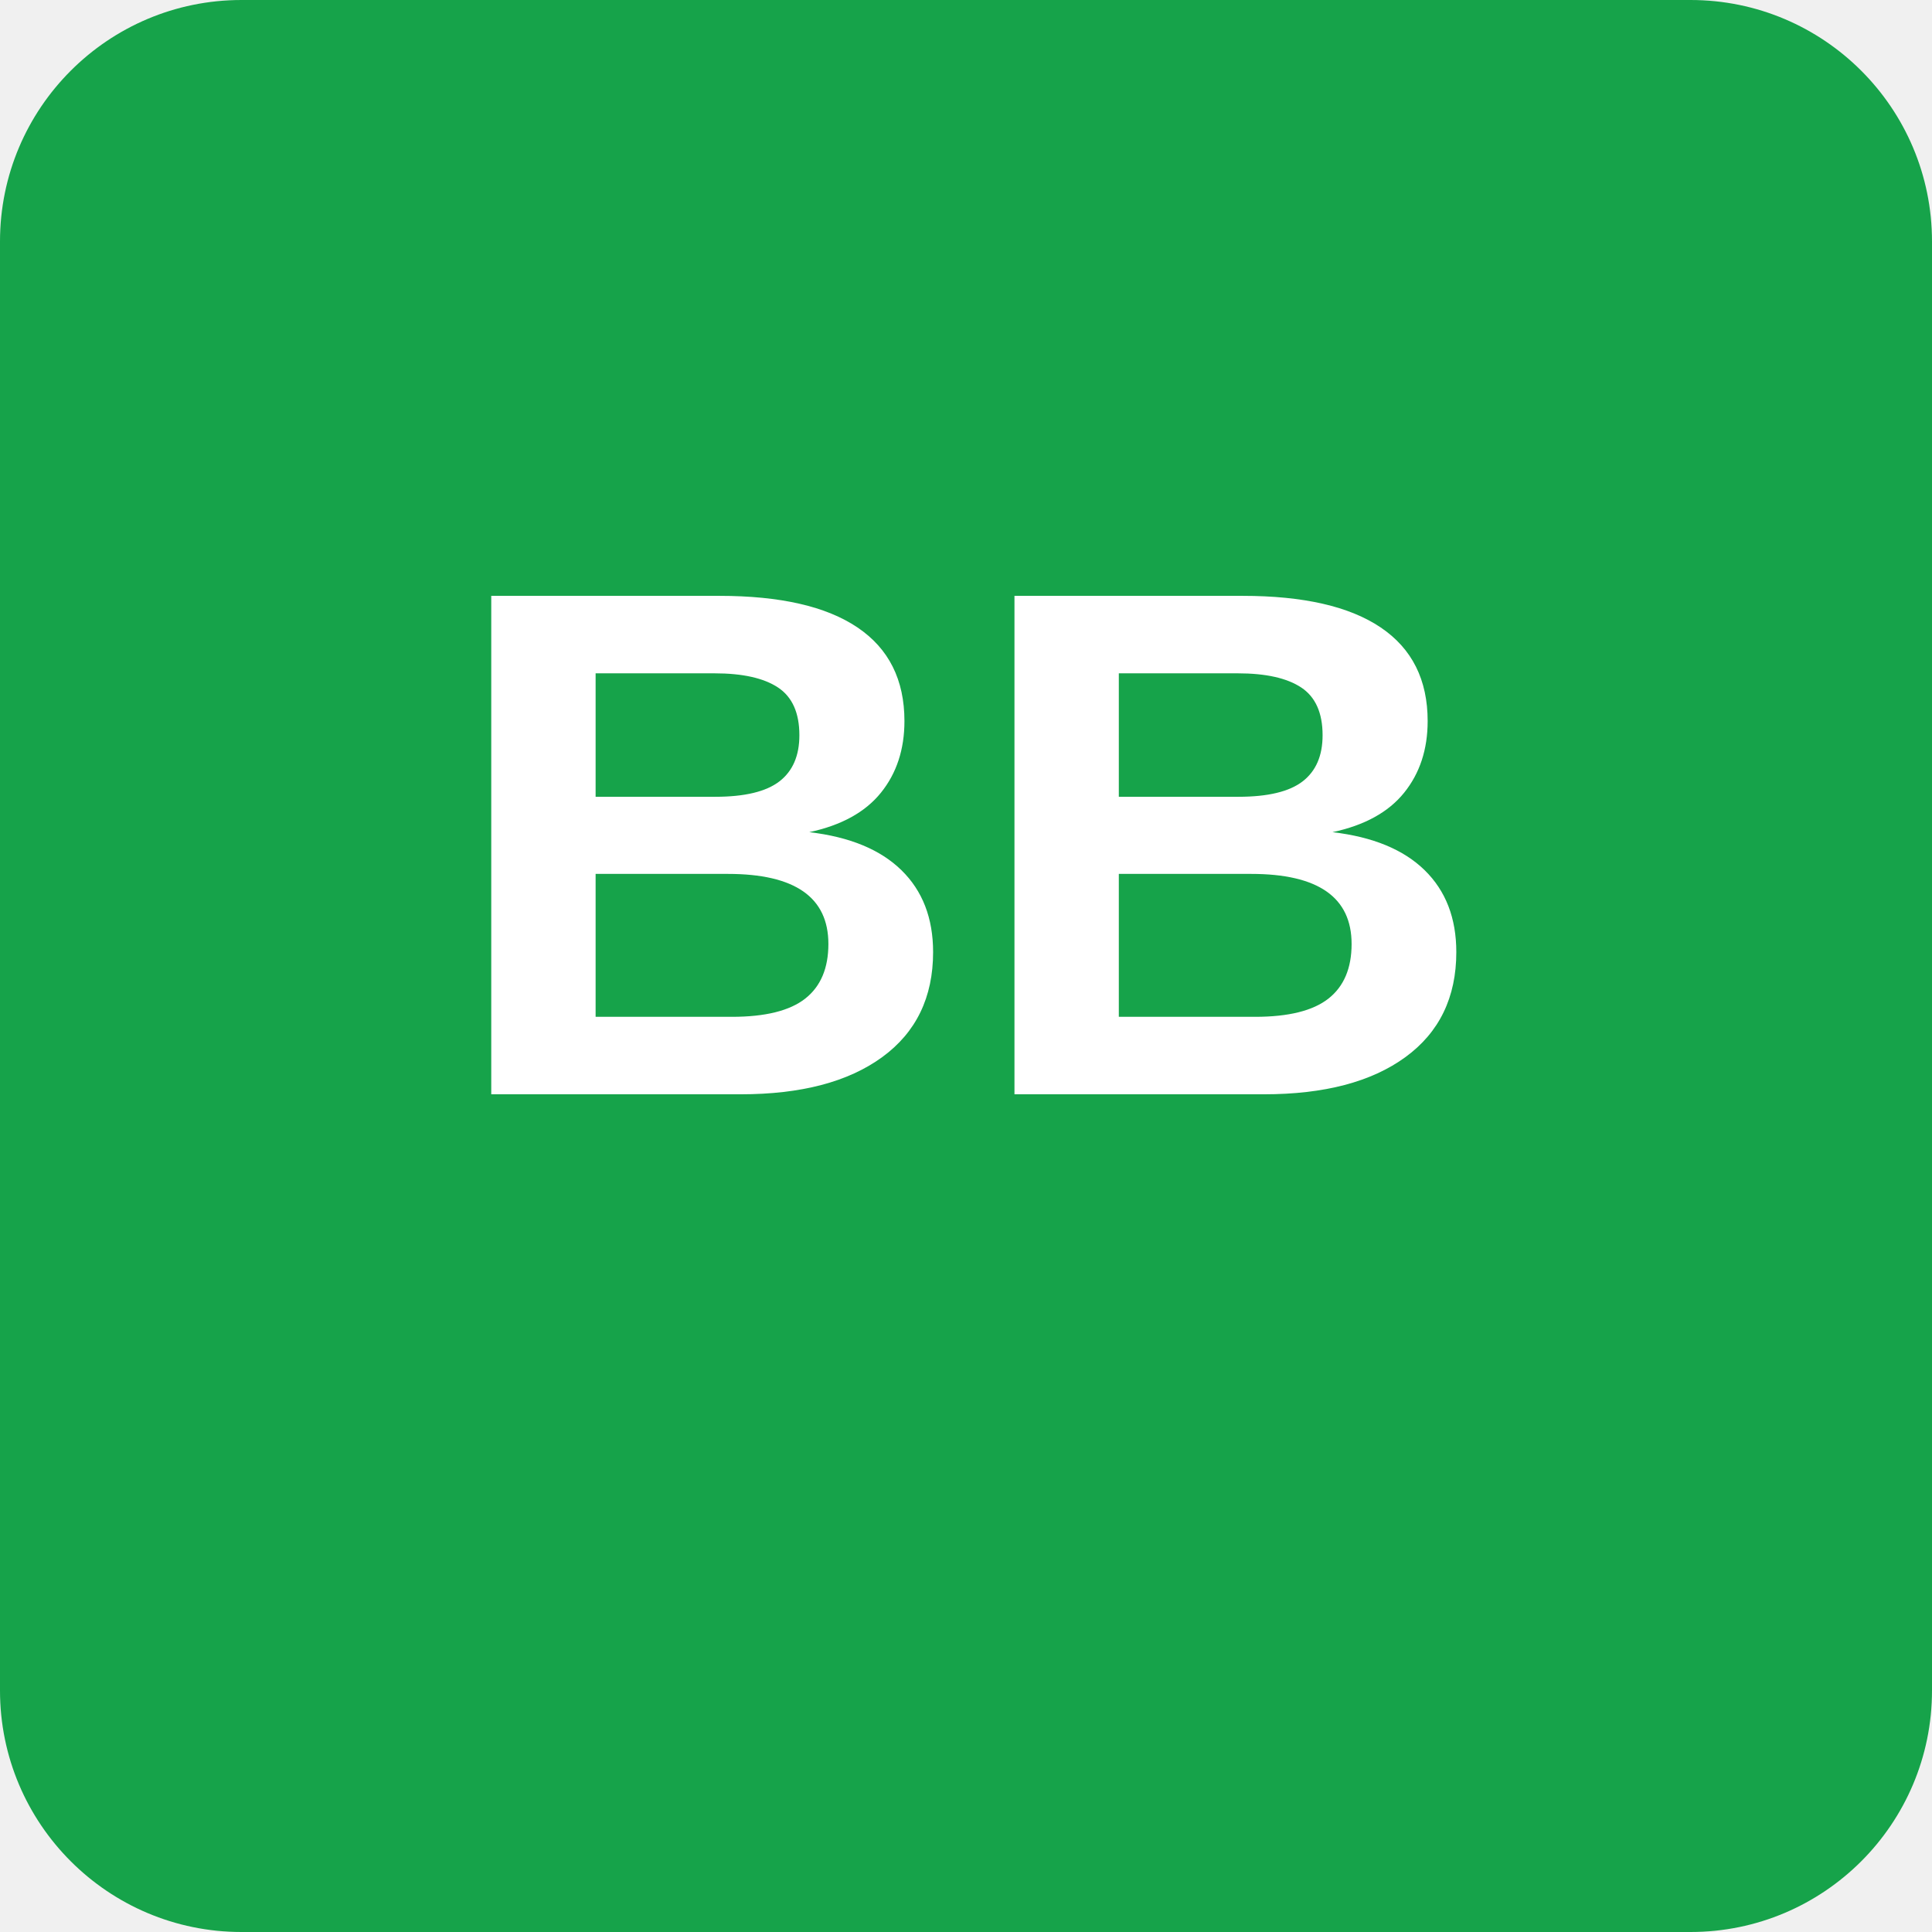
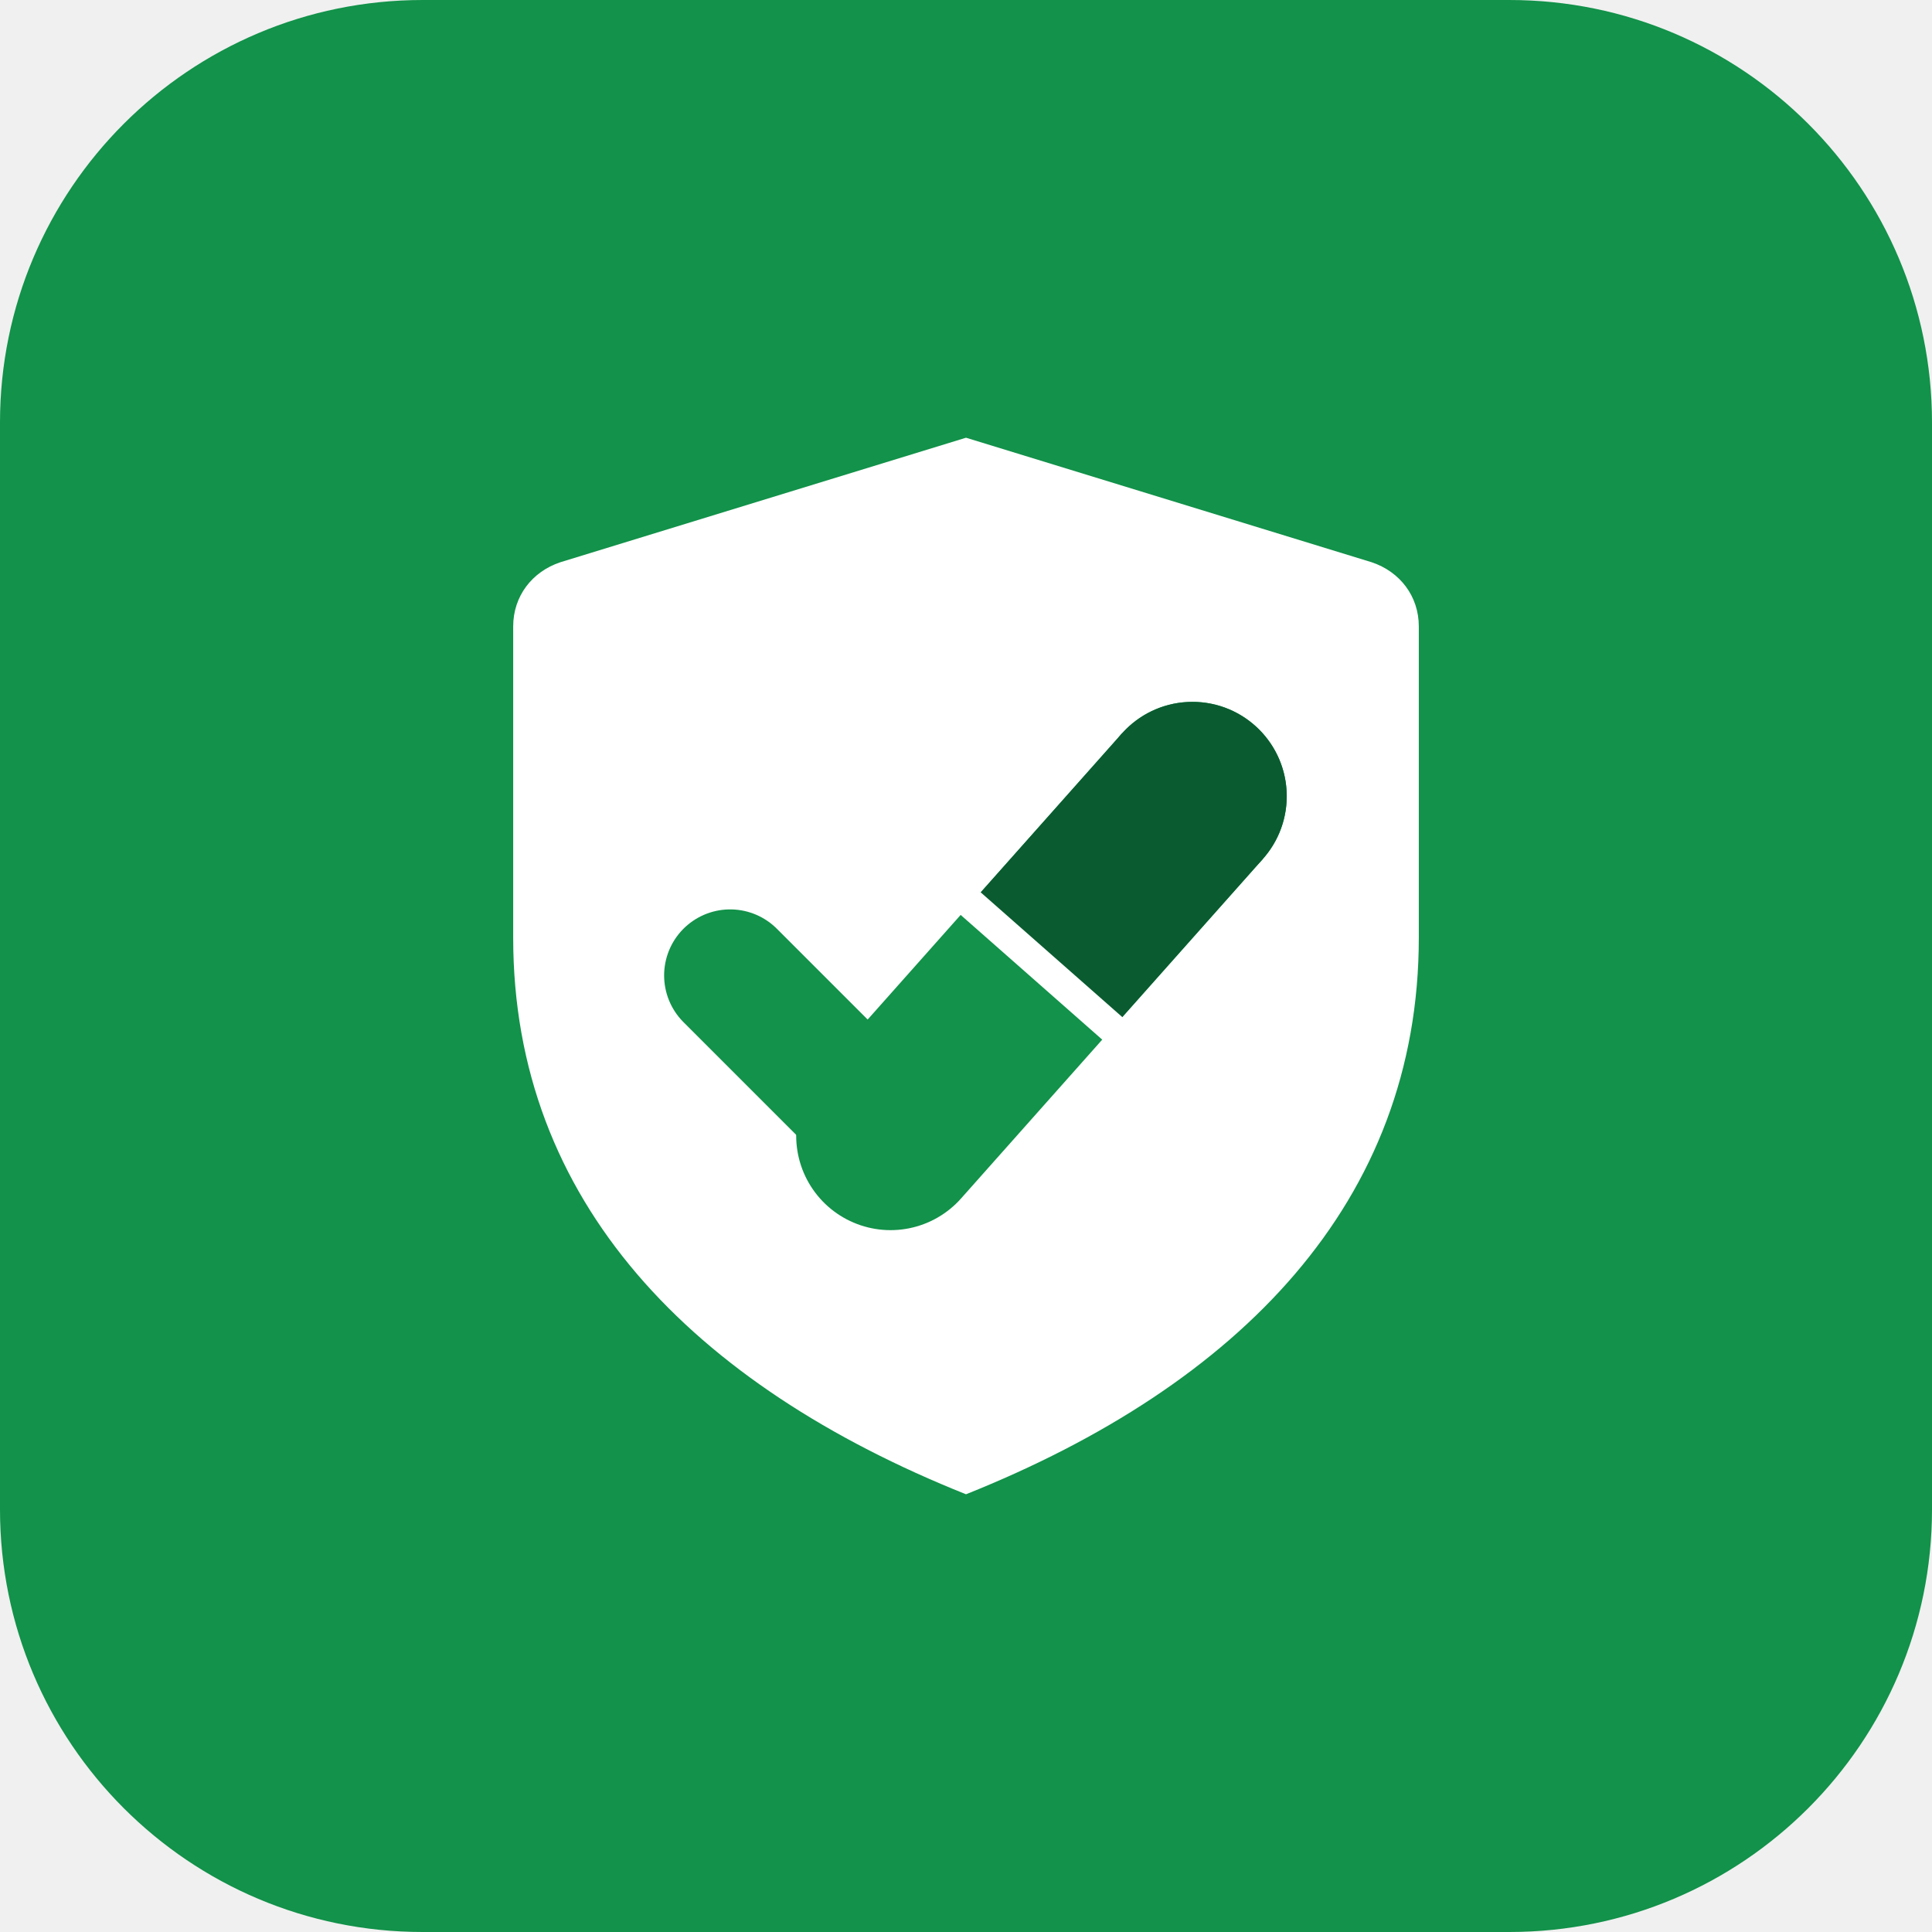
<svg xmlns="http://www.w3.org/2000/svg" width="512" height="512" viewBox="0 0 512 512">
-   <rect width="512" height="512" rx="64" fill="#16a34a" />
-   <text x="256" y="290" font-family="Arial, sans-serif" font-size="192" font-weight="bold" fill="white" text-anchor="middle">BB</text>
+   <rect width="512" height="512" rx="112" fill="#12924A" />
+   <g transform="translate(96 96) scale(5)">
+     <path d="M32 4 L53.5 10.6 C55 11.1 56 12.4 56 14 V30.5 C56 44.5 46.5 54.2 32 60 C17.5 54.2 8 44.5 8 30.5 V14 C8 12.4 9 11.1 10.5 10.6 Z" fill="#FFFFFF" />
+     <line x1="19.5" y1="32.5" x2="28" y2="41" stroke="#12924A" stroke-width="7" stroke-linecap="round" />
+     <line x1="28" y1="41" x2="44" y2="23" stroke="#12924A" stroke-width="10" stroke-linecap="round" />
+     <line x1="36" y1="32" x2="44" y2="23" stroke="#0A5C30" stroke-width="10" stroke-linecap="butt" />
+     <circle cx="44" cy="23" r="5" fill="#0A5C30" />
+     <line x1="31.8" y1="28.3" x2="40.2" y2="35.7" stroke="#FFFFFF" stroke-width="1.6" />
+   </g>
</svg>
